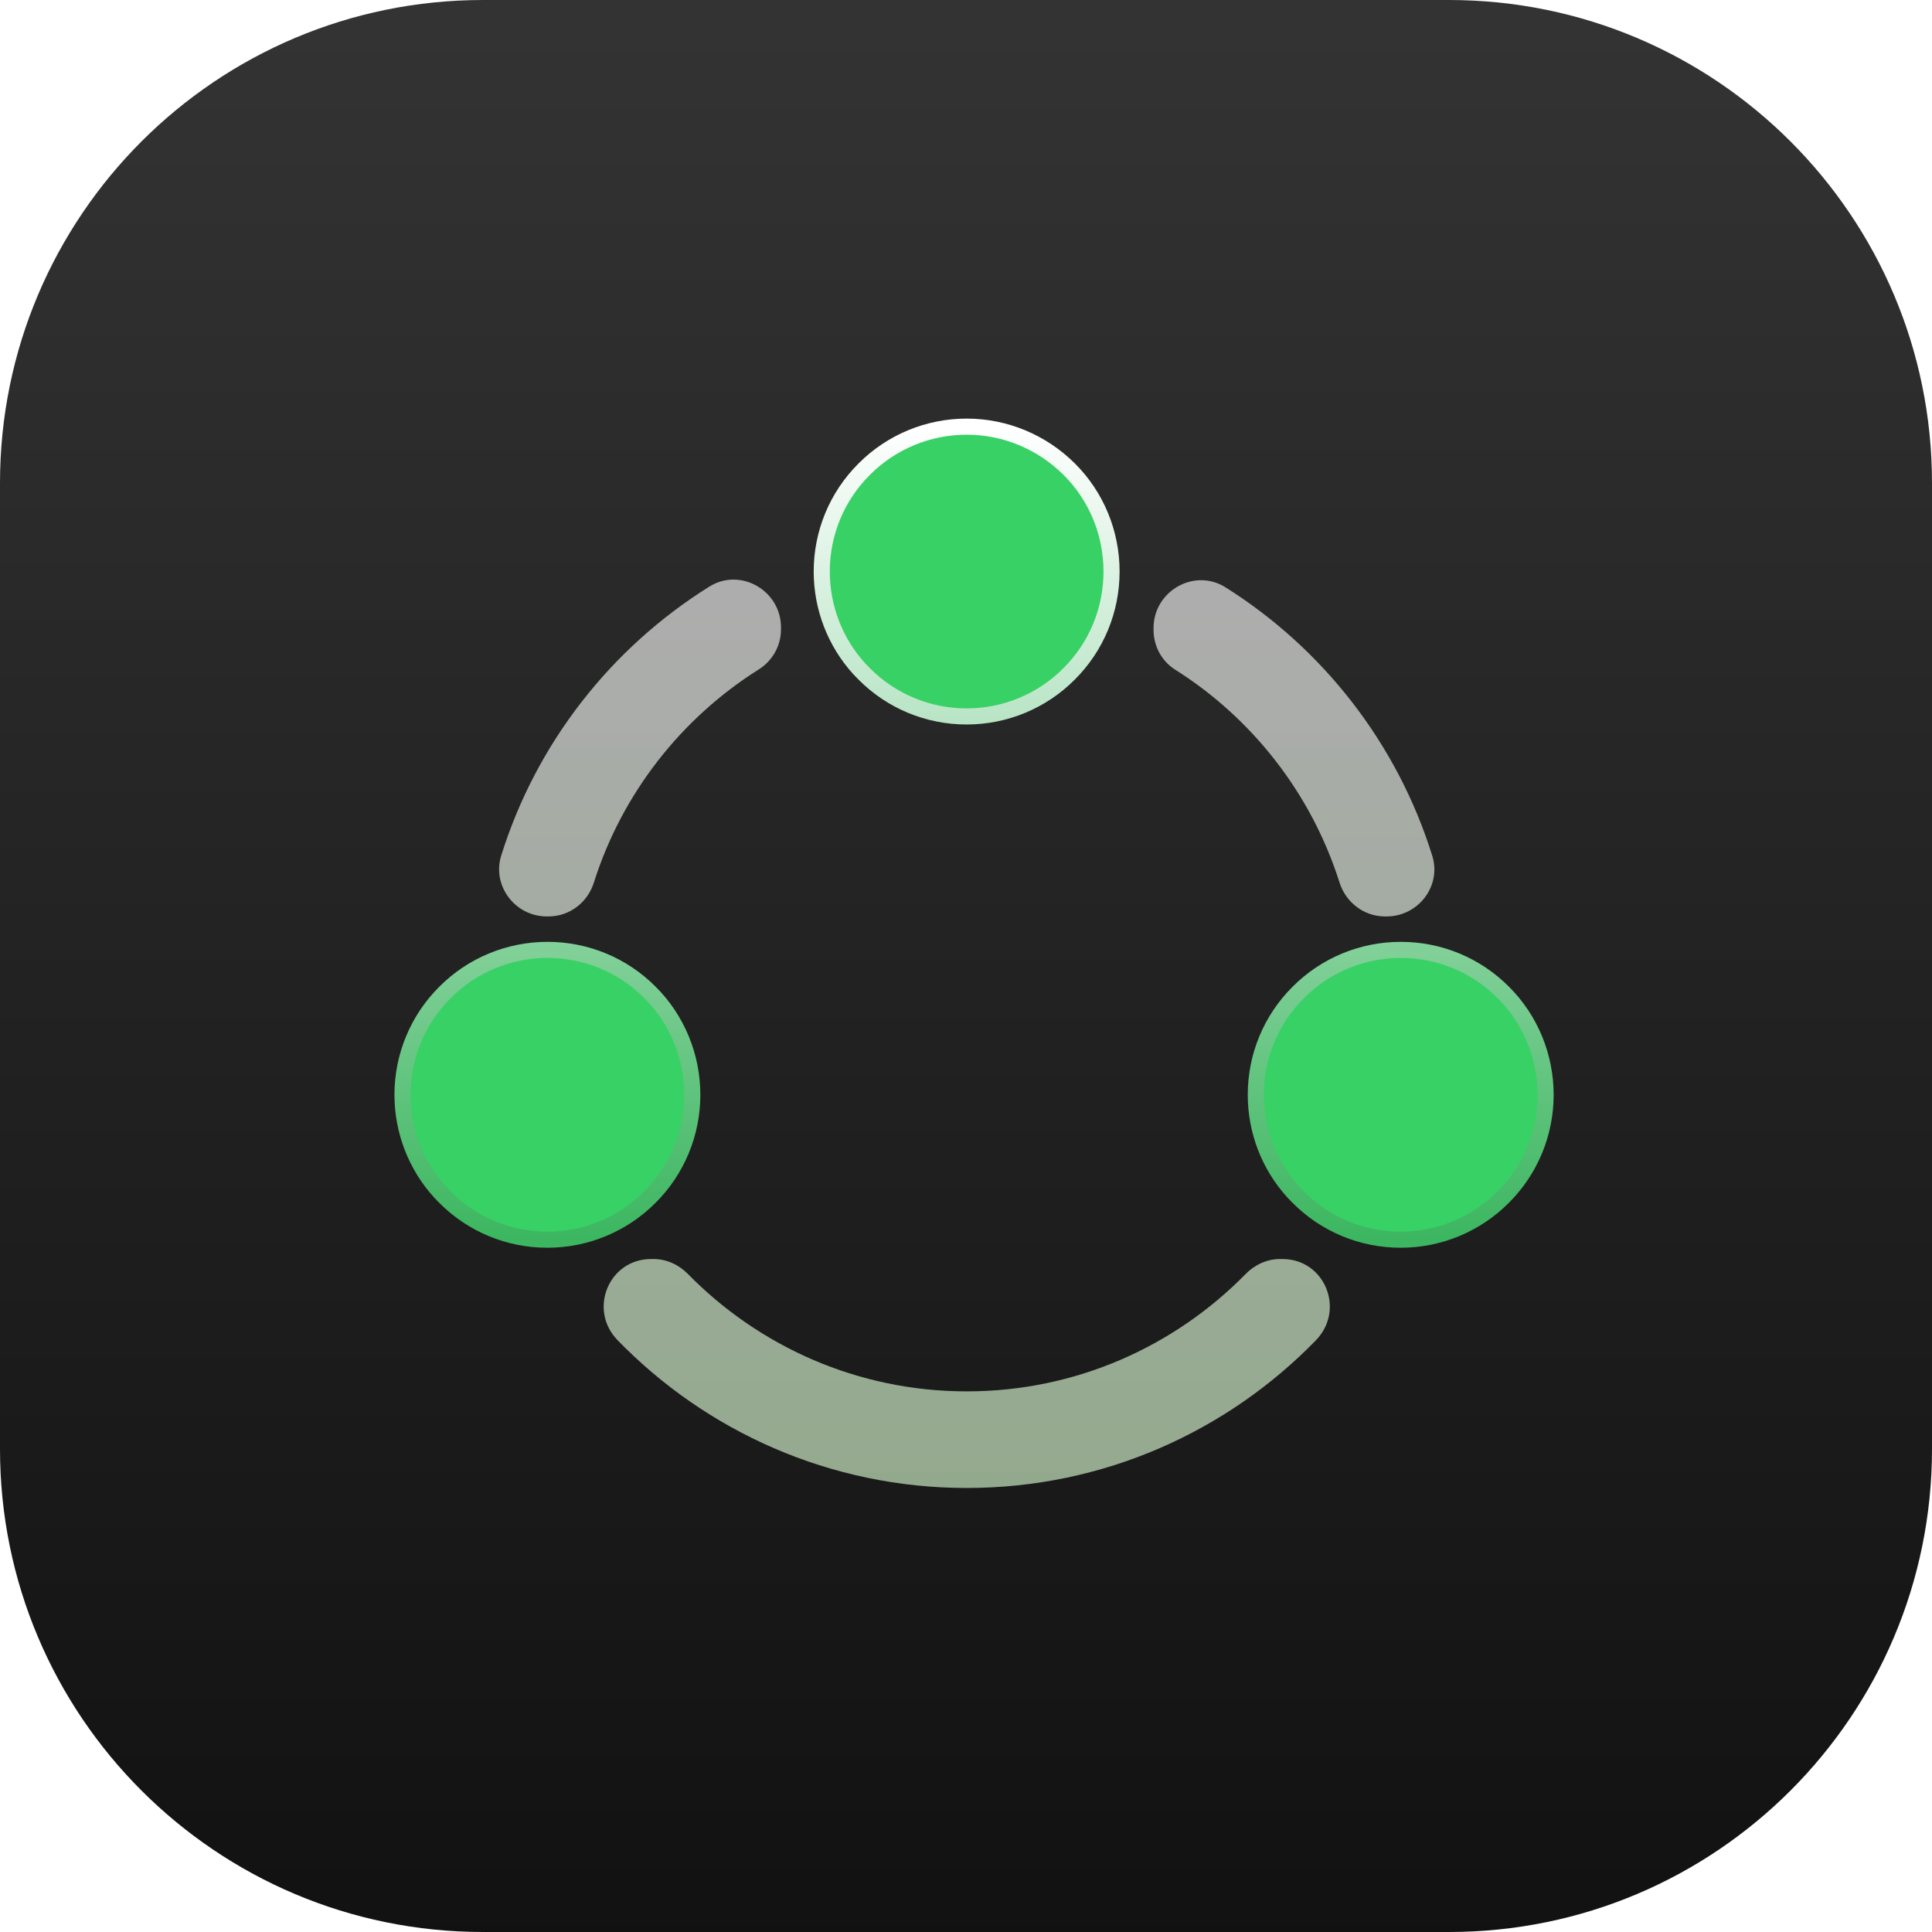
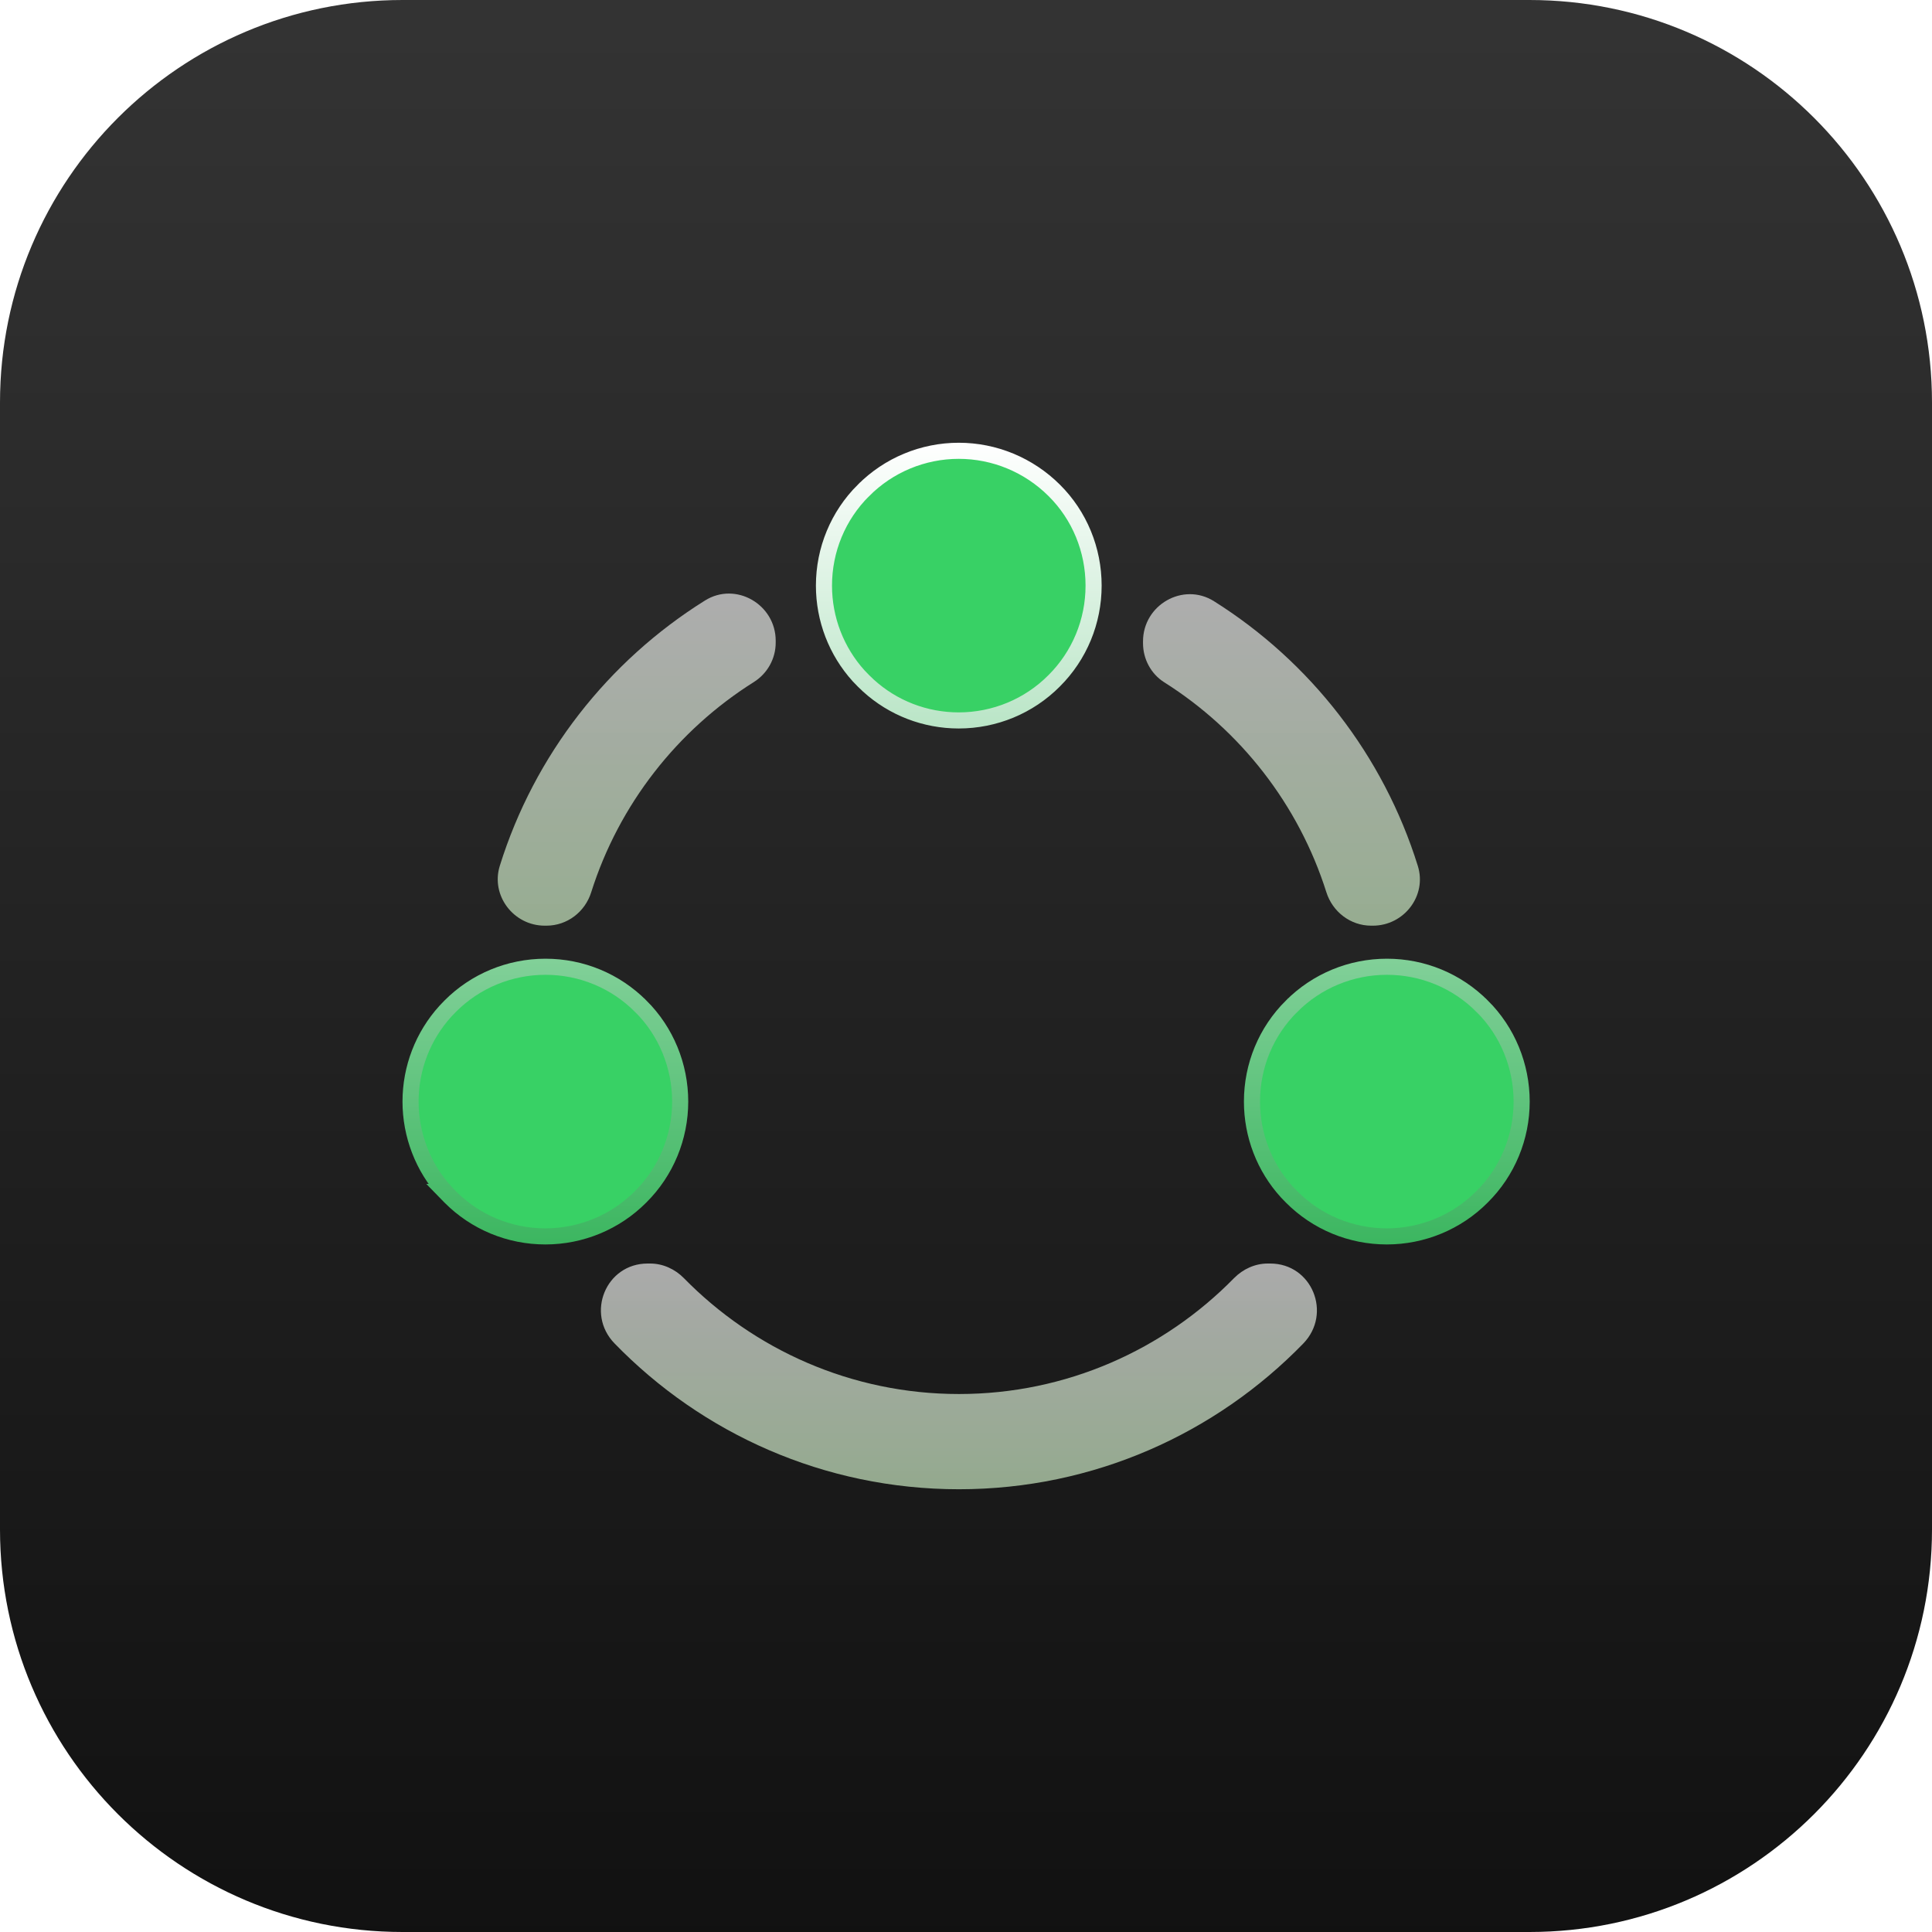
- <svg xmlns="http://www.w3.org/2000/svg" width="120" height="120" viewBox="0 0 120 120" fill="none">
-   <path d="M0 30C0 13.431 13.431 0 30 0H90C106.569 0 120 13.431 120 30V90C120 106.569 106.569 120 90 120H30C13.431 120 0 106.569 0 90V30Z" fill="url(#paint0_linear_1_868)" />
-   <g opacity="0.7">
-     <path d="M60.049 86.421C53.269 86.421 47.129 83.621 42.719 79.121C42.159 78.551 41.399 78.201 40.599 78.201H40.439C37.809 78.201 36.519 81.351 38.359 83.241C43.859 88.901 51.549 92.421 60.049 92.421C68.549 92.421 76.239 88.901 81.739 83.241C83.569 81.351 82.289 78.201 79.659 78.201H79.499C78.699 78.201 77.939 78.551 77.379 79.121C72.969 83.621 66.829 86.421 60.049 86.421Z" fill="url(#paint1_linear_1_868)" />
-     <path d="M86.019 56.921H86.129C88.089 56.921 89.549 55.031 88.959 53.151C86.789 46.191 82.179 40.291 76.119 36.481C74.179 35.261 71.649 36.711 71.649 39.011V39.131C71.649 40.121 72.149 41.061 72.989 41.591C77.789 44.621 81.449 49.291 83.199 54.811C83.589 56.051 84.719 56.921 86.019 56.921Z" fill="url(#paint2_linear_1_868)" />
-     <path d="M48.509 39.091V38.971C48.509 36.681 45.989 35.221 44.049 36.441C37.949 40.251 33.309 46.161 31.129 53.151C30.549 55.021 31.999 56.921 33.959 56.921H34.069C35.369 56.921 36.499 56.061 36.889 54.811C38.639 49.281 42.319 44.601 47.139 41.571C47.989 41.031 48.509 40.101 48.509 39.091Z" fill="url(#paint3_linear_1_868)" />
-   </g>
-   <path d="M34.01 59C36.4 59 38.68 59.94 40.37 61.64C42.06 63.32 43 65.62 43 68C43 70.38 42.06 72.67 40.36 74.36C38.68 76.05 36.39 77 34 77C31.61 77 29.33 76.06 27.64 74.36L27.33 74.04C25.83 72.39 25 70.23 25 68C25 65.62 25.94 63.33 27.64 61.64C29.32 59.95 31.61 59 34 59H34.01Z" fill="#38D165" />
-   <path d="M60.04 26.5C62.43 26.5 64.71 27.45 66.41 29.14C68.1 30.82 69.04 33.11 69.04 35.5C69.04 37.89 68.1 40.17 66.4 41.86C64.72 43.55 62.43 44.5 60.04 44.5C57.65 44.5 55.37 43.56 53.68 41.86L53.37 41.54C51.87 39.89 51.04 37.74 51.04 35.5C51.04 33.11 51.98 30.83 53.68 29.14C55.36 27.45 57.65 26.5 60.04 26.5Z" fill="#38D165" />
-   <path d="M87.01 59C89.4 59 91.68 59.94 93.37 61.64C95.06 63.32 96 65.62 96 68C96 70.38 95.06 72.67 93.36 74.36C91.68 76.05 89.39 77 87 77C84.61 77 82.33 76.06 80.64 74.36L80.33 74.04C78.83 72.39 78 70.24 78 68C78 65.61 78.94 63.33 80.64 61.64C82.32 59.95 84.61 59 87 59H87.01Z" fill="#38D165" />
-   <path d="M34.01 59C36.4 59 38.68 59.94 40.37 61.64C42.06 63.32 43 65.62 43 68C43 70.38 42.06 72.67 40.36 74.36C38.68 76.05 36.39 77 34 77C31.61 77 29.33 76.06 27.64 74.36L27.33 74.04C25.83 72.39 25 70.23 25 68C25 65.62 25.94 63.33 27.64 61.64C29.32 59.95 31.61 59 34 59H34.01Z" stroke="url(#paint4_linear_1_868)" />
-   <path d="M60.04 26.5C62.43 26.5 64.71 27.45 66.41 29.14C68.1 30.82 69.04 33.11 69.04 35.5C69.04 37.89 68.1 40.17 66.4 41.86C64.72 43.55 62.43 44.5 60.04 44.5C57.65 44.5 55.37 43.56 53.68 41.86L53.37 41.54C51.87 39.89 51.04 37.74 51.04 35.5C51.04 33.11 51.98 30.83 53.68 29.14C55.36 27.45 57.65 26.5 60.04 26.5Z" stroke="url(#paint5_linear_1_868)" />
-   <path d="M87.01 59C89.4 59 91.68 59.94 93.37 61.64C95.06 63.32 96 65.62 96 68C96 70.38 95.06 72.67 93.36 74.36C91.68 76.05 89.39 77 87 77C84.61 77 82.33 76.06 80.64 74.36L80.33 74.04C78.83 72.39 78 70.24 78 68C78 65.61 78.94 63.33 80.64 61.64C82.32 59.95 84.61 59 87 59H87.01Z" stroke="url(#paint6_linear_1_868)" />
+ <svg xmlns="http://www.w3.org/2000/svg" width="48" height="48" viewBox="0 0 48 48" fill="none">
+   <path d="M0 10C0 4.477 4.477 0 10 0H38C43.523 0 48 4.477 48 10V38C48 43.523 43.523 48 38 48H10C4.477 48 0 43.523 0 38V10Z" fill="url(#paint0_linear_1_460)" />
+   <path opacity="0.7" d="M23.825 34.634C21.151 34.634 18.729 33.529 16.99 31.754C16.769 31.53 16.469 31.392 16.154 31.392H16.09C15.053 31.392 14.544 32.634 15.27 33.379C17.439 35.612 20.472 37 23.825 37C27.177 37 30.21 35.612 32.38 33.379C33.101 32.634 32.597 31.392 31.559 31.392H31.496C31.181 31.392 30.881 31.53 30.66 31.754C28.921 33.529 26.499 34.634 23.825 34.634Z" fill="url(#paint1_linear_1_460)" />
+   <path opacity="0.7" d="M34.066 22.998H34.109C34.882 22.998 35.458 22.253 35.225 21.512C34.369 18.766 32.551 16.439 30.161 14.937C29.396 14.456 28.398 15.027 28.398 15.935V15.982C28.398 16.372 28.595 16.743 28.926 16.952C30.82 18.147 32.263 19.989 32.953 22.166C33.107 22.655 33.553 22.998 34.066 22.998Z" fill="url(#paint2_linear_1_460)" />
+   <path opacity="0.7" d="M19.272 15.966V15.919C19.272 15.016 18.278 14.44 17.513 14.921C15.107 16.424 13.277 18.755 12.417 21.512C12.188 22.249 12.76 22.998 13.533 22.998H13.576C14.089 22.998 14.535 22.659 14.689 22.166C15.379 19.985 16.83 18.139 18.731 16.944C19.067 16.731 19.272 16.364 19.272 15.966Z" fill="url(#paint3_linear_1_460)" />
+   <path d="M13.55 24.019H13.554C14.444 24.019 15.291 24.369 15.92 25.001H15.921C16.549 25.625 16.899 26.482 16.899 27.368C16.899 28.254 16.549 29.106 15.917 29.734L15.916 29.735C15.291 30.364 14.439 30.718 13.55 30.718C12.66 30.718 11.811 30.368 11.183 29.735L11.066 29.615H11.067C10.509 29.002 10.2 28.198 10.2 27.368C10.2 26.538 10.508 25.737 11.067 25.122L11.183 25.001C11.807 24.372 12.66 24.019 13.55 24.019ZM34.455 24.019H34.459C35.349 24.019 36.197 24.369 36.825 25.001H36.826C37.454 25.625 37.805 26.482 37.805 27.368C37.805 28.254 37.455 29.106 36.822 29.734L36.821 29.735C36.197 30.364 35.344 30.718 34.455 30.718C33.565 30.718 32.717 30.368 32.088 29.735L31.971 29.614C31.413 29.001 31.105 28.201 31.105 27.368C31.105 26.478 31.454 25.63 32.087 25.001H32.088C32.713 24.372 33.566 24.019 34.455 24.019ZM23.82 11.2C24.709 11.2 25.559 11.553 26.192 12.183C26.821 12.807 27.17 13.66 27.17 14.55C27.17 15.439 26.821 16.287 26.189 16.916L26.188 16.917C25.563 17.546 24.71 17.899 23.82 17.899C22.986 17.899 22.189 17.592 21.574 17.032L21.454 16.917L21.334 16.793C20.779 16.18 20.471 15.382 20.471 14.55C20.471 13.66 20.821 12.811 21.453 12.183H21.454C22.079 11.554 22.931 11.2 23.82 11.2Z" fill="#38D165" stroke="url(#paint4_linear_1_460)" stroke-width="0.4" />
  <defs>
-     <linearGradient id="paint0_linear_1_868" x1="60" y1="1.51" x2="60" y2="121.36" gradientUnits="userSpaceOnUse">
+     <linearGradient id="paint0_linear_1_460" x1="24" y1="0.604" x2="24" y2="48.544" gradientUnits="userSpaceOnUse">
      <stop stop-color="#333333" />
      <stop offset="1" stop-color="#111111" />
    </linearGradient>
-     <linearGradient id="paint1_linear_1_868" x1="60.046" y1="36" x2="60.046" y2="92.421" gradientUnits="userSpaceOnUse">
+     <linearGradient id="paint1_linear_1_460" x1="23.824" y1="31.392" x2="23.824" y2="37" gradientUnits="userSpaceOnUse">
      <stop stop-color="#E6E6E6" />
      <stop offset="1" stop-color="#C8E7C0" />
    </linearGradient>
-     <linearGradient id="paint2_linear_1_868" x1="60.046" y1="36" x2="60.046" y2="92.421" gradientUnits="userSpaceOnUse">
+     <linearGradient id="paint2_linear_1_460" x1="31.838" y1="14.762" x2="31.838" y2="22.998" gradientUnits="userSpaceOnUse">
      <stop stop-color="#E6E6E6" />
      <stop offset="1" stop-color="#C8E7C0" />
    </linearGradient>
-     <linearGradient id="paint3_linear_1_868" x1="60.046" y1="36" x2="60.046" y2="92.421" gradientUnits="userSpaceOnUse">
+     <linearGradient id="paint3_linear_1_460" x1="15.819" y1="14.747" x2="15.819" y2="22.998" gradientUnits="userSpaceOnUse">
      <stop stop-color="#E6E6E6" />
      <stop offset="1" stop-color="#C8E7C0" />
    </linearGradient>
-     <linearGradient id="paint4_linear_1_868" x1="60.5" y1="26.5" x2="60.5" y2="77" gradientUnits="userSpaceOnUse">
-       <stop stop-color="white" />
-       <stop offset="1" stop-color="#3CB660" />
-     </linearGradient>
-     <linearGradient id="paint5_linear_1_868" x1="60.5" y1="26.5" x2="60.5" y2="77" gradientUnits="userSpaceOnUse">
-       <stop stop-color="white" />
-       <stop offset="1" stop-color="#3CB660" />
-     </linearGradient>
-     <linearGradient id="paint6_linear_1_868" x1="60.5" y1="26.5" x2="60.5" y2="77" gradientUnits="userSpaceOnUse">
+     <linearGradient id="paint4_linear_1_460" x1="24.002" y1="11" x2="24.002" y2="30.918" gradientUnits="userSpaceOnUse">
      <stop stop-color="white" />
      <stop offset="1" stop-color="#3CB660" />
    </linearGradient>
  </defs>
</svg>
